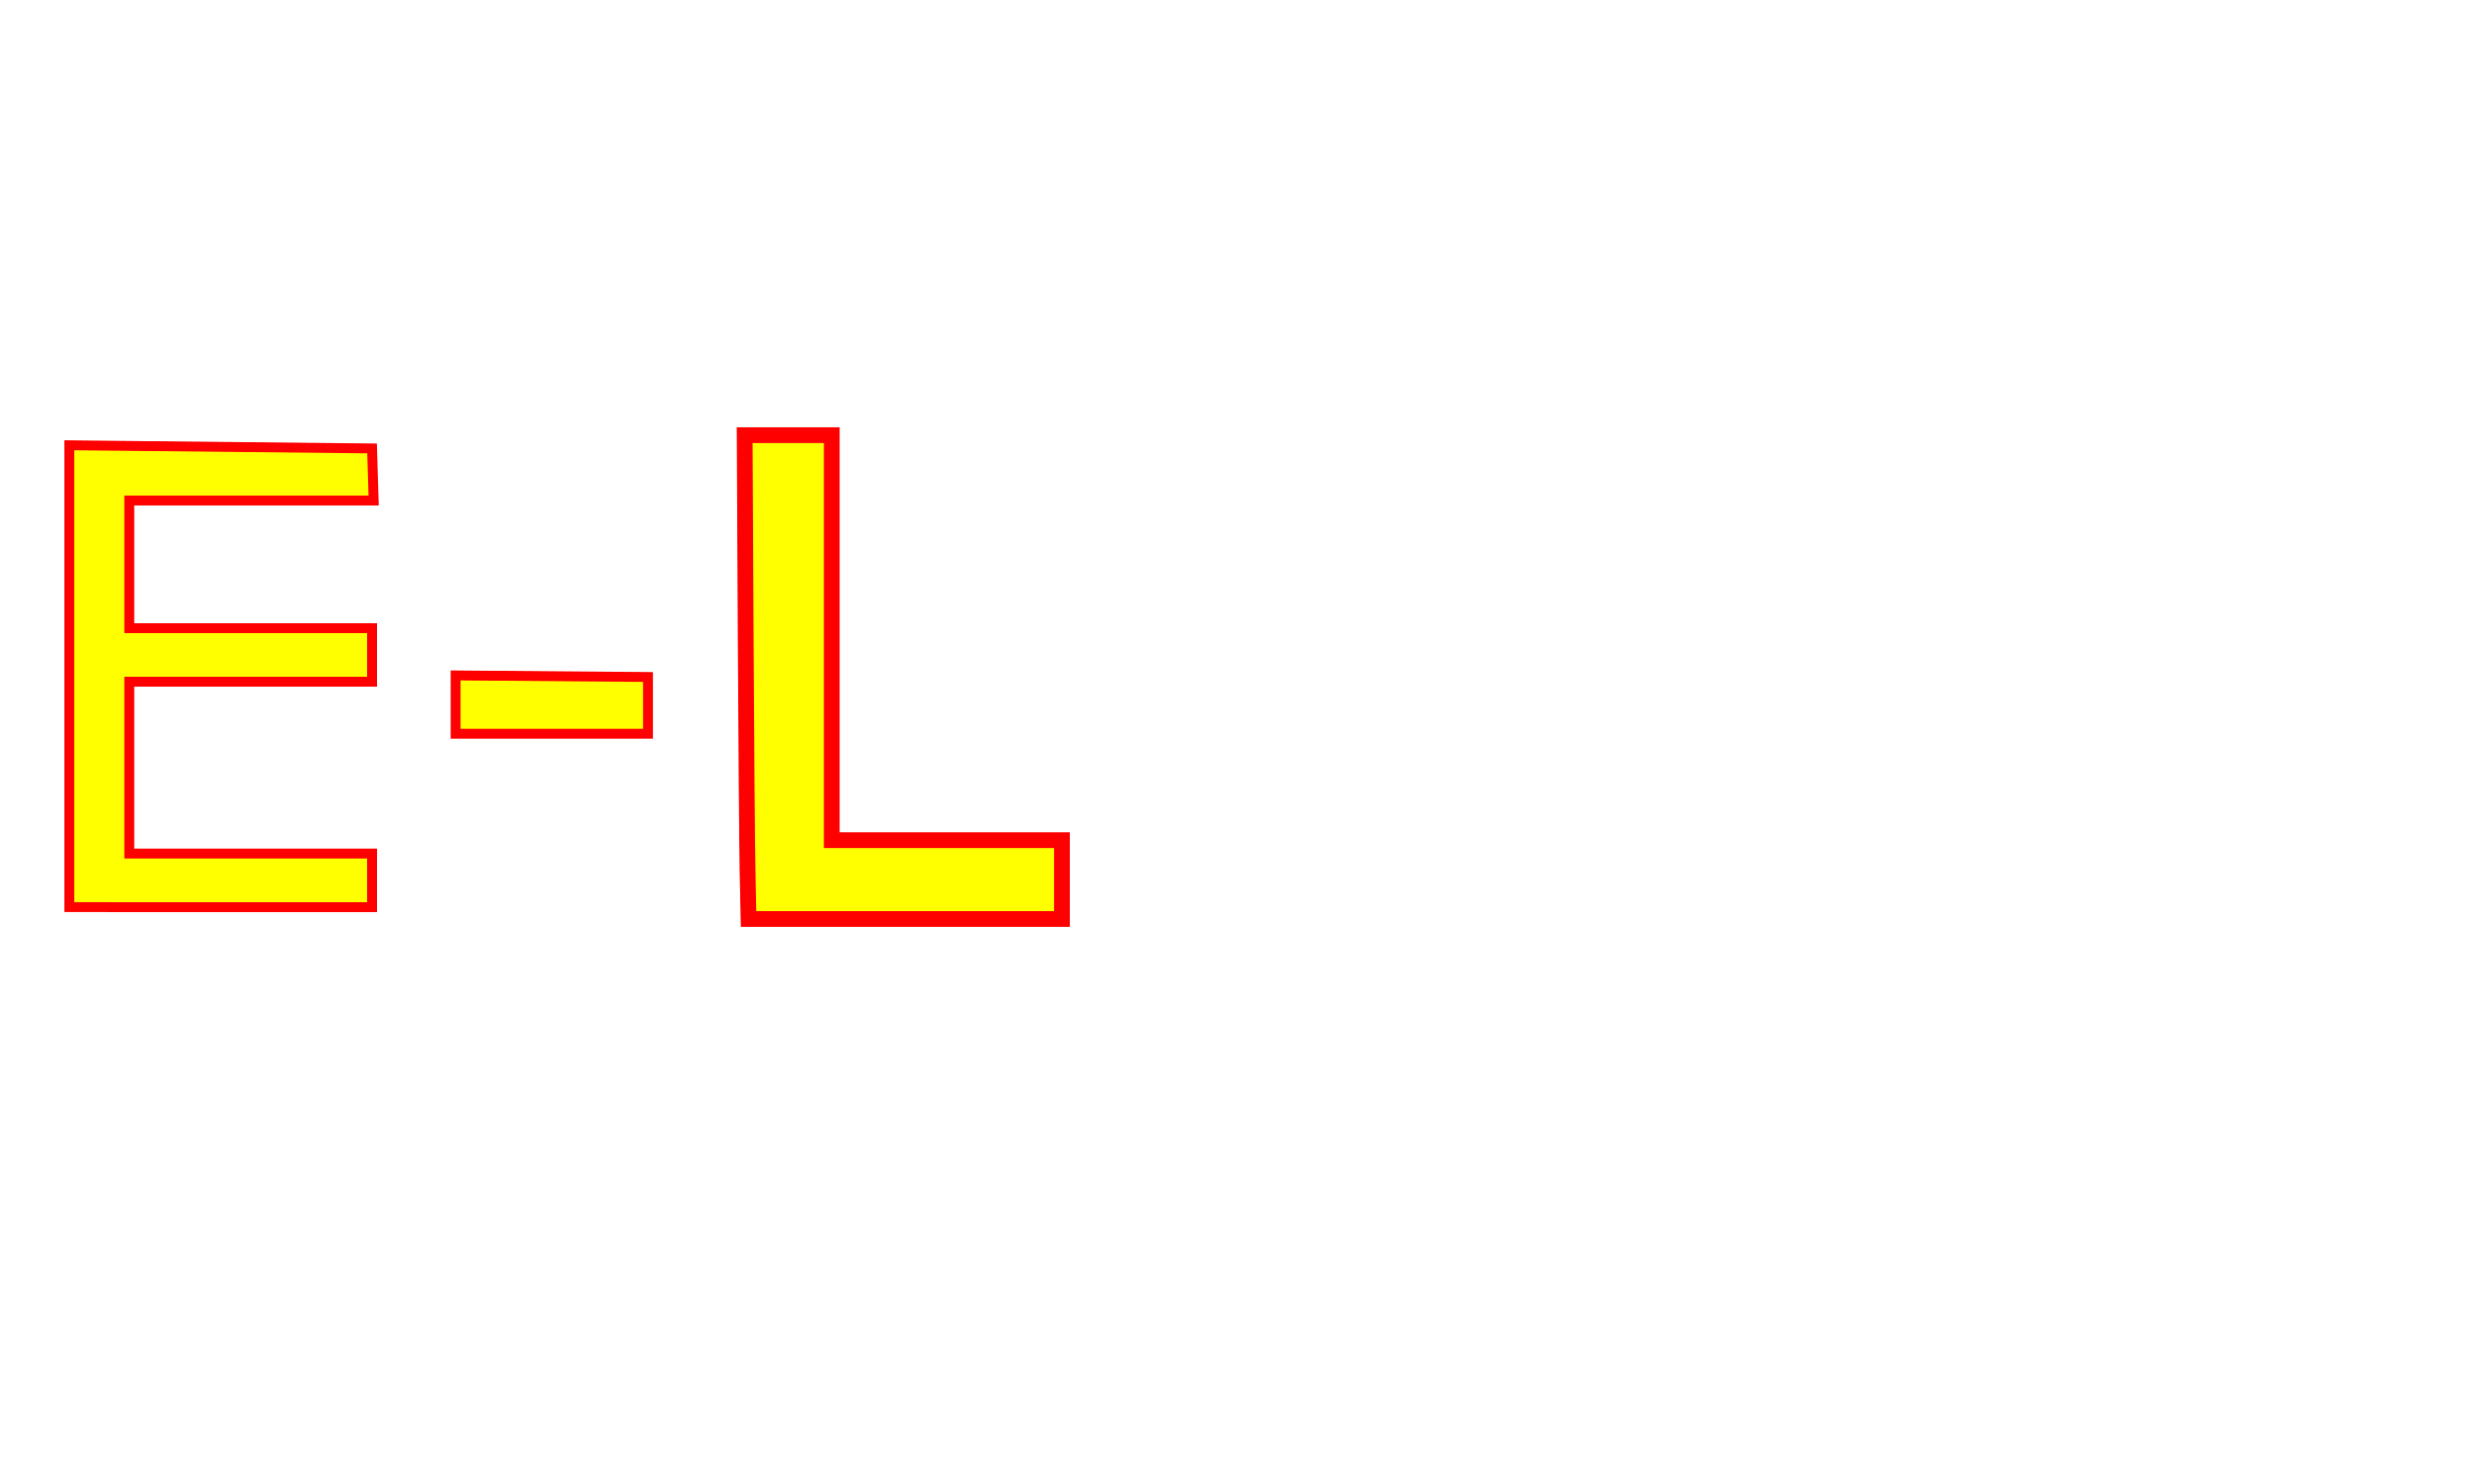
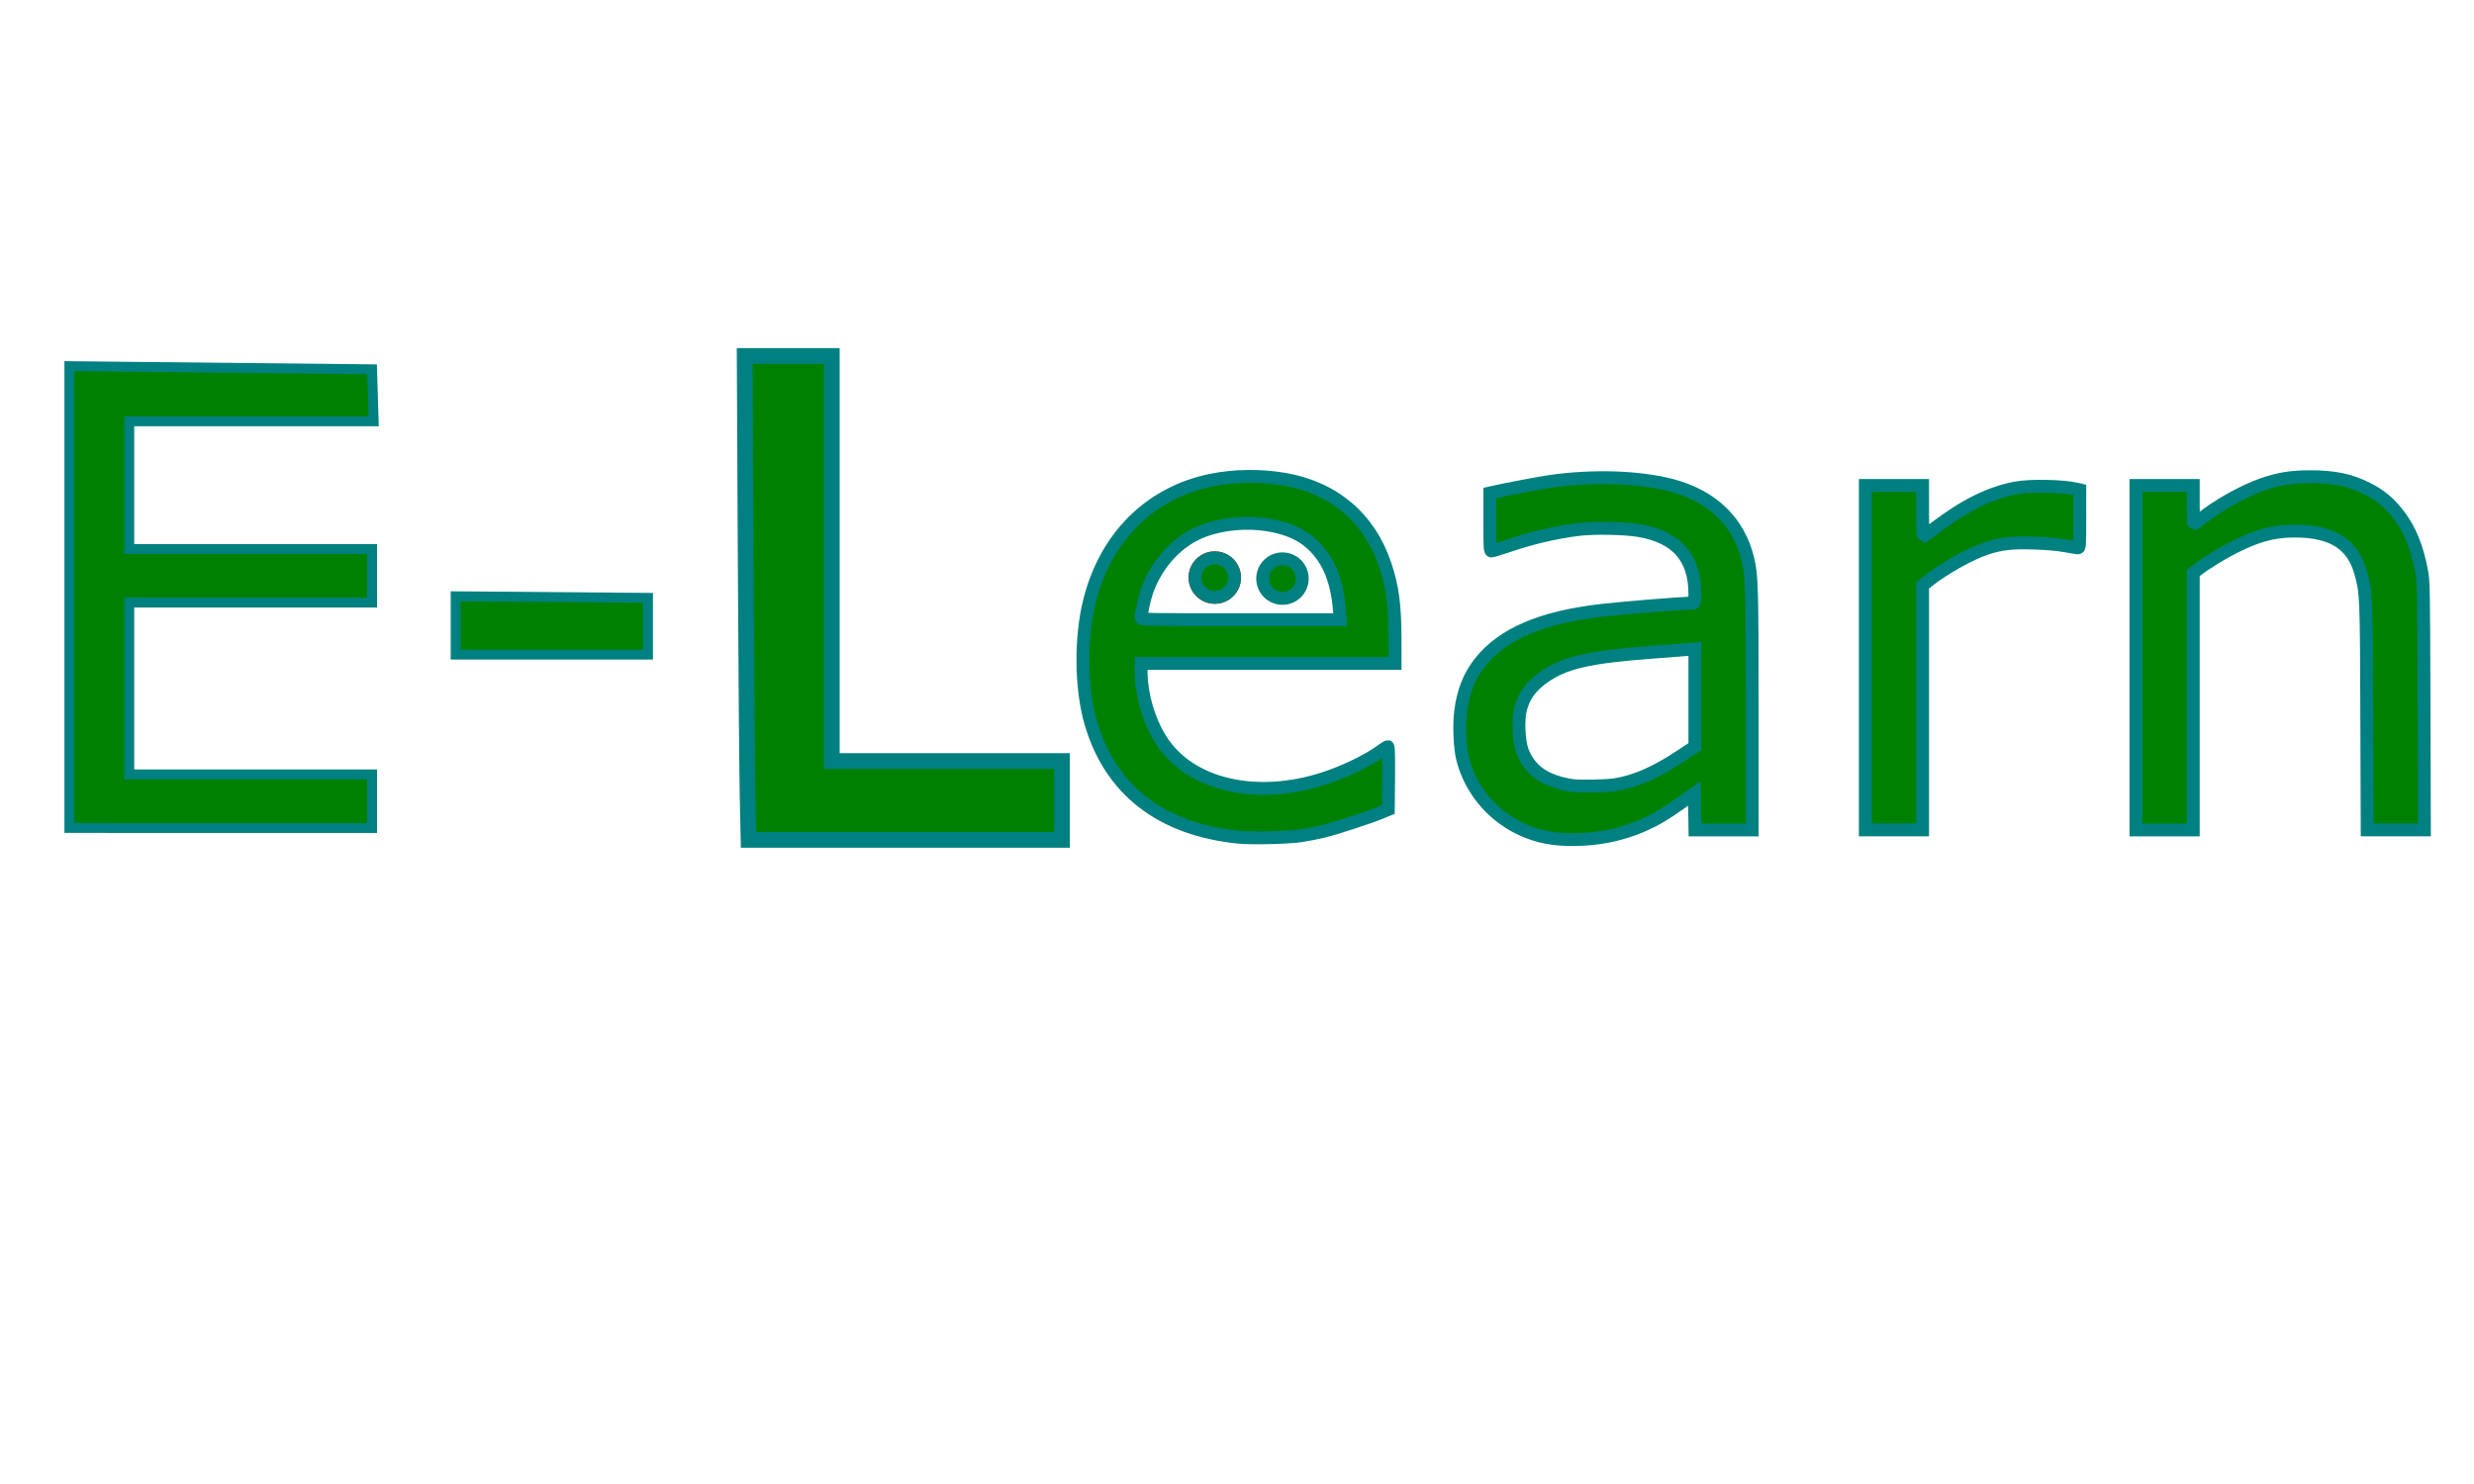
<svg xmlns="http://www.w3.org/2000/svg" width="250" height="150" viewBox="0 0 250 150" id="svg2" version="1.1">
  <defs id="defs4" />
  <g id="layer1" transform="translate(0,-902.3627)">
    <flowRoot xml:space="preserve" id="flowRoot3340" style="font-style:normal;font-weight:normal;font-size:40px;line-height:125%;font-family:sans-serif;letter-spacing:0px;word-spacing:0px;fill:#000000;fill-opacity:1;stroke:none;stroke-width:1px;stroke-linecap:butt;stroke-linejoin:miter;stroke-opacity:1" transform="matrix(1.599891,0,0,1.599891,0.810992,928.0316)">
      <flowRegion id="flowRegion3342">
        <rect id="rect3344" width="250.092" height="150.506" x="0" y="-0.055" />
      </flowRegion>
      <flowPara id="flowPara3346">E-Learn</flowPara>
    </flowRoot>
  </g>
  <g id="layer2">
-     <path style="fill:#ffff00;fill-rule:evenodd;stroke:#ff0000;stroke-width:1px;stroke-linecap:butt;stroke-linejoin:miter;stroke-opacity:1" d="m 7.01,91.69 0,-46.68 30.589,0.319 0.159,5.257 -24.694,0 0,12.905 24.535,0 0,5.417 -24.535,0 0,17.366 24.535,0 0,5.417 z" id="path3349" />
-     <path style="fill:#ffff00;fill-rule:evenodd;stroke:#ff0000;stroke-width:1px;stroke-linecap:butt;stroke-linejoin:miter;stroke-opacity:1" d="m 46.043,68.27 0,5.895 19.437,0 0,-5.735 z" id="path3351" />
-     <path style="fill:#ff0000;fill-rule:evenodd;stroke:#000000;stroke-width:1px;stroke-linecap:butt;stroke-linejoin:miter;stroke-opacity:1" d="m 76.631,91.69 c 29.474,0 29.474,0 29.474,0 l 0,-5.576 -23.26,0 0,-40.944 -6.373,0 z" id="path3353" />
-     <path style="opacity:1;fill:#ffff00;fill-opacity:1;stroke:#ff0000;stroke-width:1.593;stroke-miterlimit:4;stroke-dasharray:none;stroke-opacity:1" d="m 76.192,83.133 c -0.058,-4.929 -0.106,-15.575 -0.106,-23.659 l -1.54e-4,-14.697 3.585,0 3.585,0 0,20.472 0,20.472 11.63,0 11.63,0 0,3.186 0,3.186 -15.109,0 -15.109,0 -0.106,-8.962 z m 29.491,5.735 0.044,-2.35 -11.634,0 -11.634,0 0,-20.472 0,-20.472 -2.814,0 -2.814,0 0.106,11.019 c 0.058,6.061 0.106,16.349 0.106,22.863 l 0,11.844 14.299,-0.041 14.299,-0.041 0.044,-2.35 z" id="path3355" />
-     <path style="opacity:1;fill:#ffff00;fill-opacity:1;stroke:#ff0000;stroke-width:1.593;stroke-miterlimit:4;stroke-dasharray:none;stroke-opacity:1" d="M 75.547,88.391 C 75.494,85.916 75.406,74.911 75.351,63.936 l -0.1,-19.954 4.4,0 4.4,0 0,20.472 0,20.472 11.63,0 11.63,0 0,3.983 0,3.983 -15.834,0 -15.834,0 -0.097,-4.501 z" id="path3357" />
+     <circle style="fill:#ffff00;fill-opacity:1;stroke:#ff0000;stroke-width:1.301;stroke-miterlimit:4;stroke-dasharray:none" id="path4582" cx="122.756" cy="58.38" r="1.999" />
+     <g id="g4634" style="fill:#008000;stroke:#008080">
+       <g style="fill:#008000;stroke:#008080" id="g4578">
+         <path style="fill:#008000;fill-rule:evenodd;stroke:#008080;stroke-width:1px;stroke-linecap:butt;stroke-linejoin:miter;stroke-opacity:1" d="M 7.01,83.69 V 37.01 l 30.589,0.319 0.159,5.257 H 13.064 v 12.905 h 24.535 v 5.417 H 13.064 v 17.366 h 24.535 v 5.417 z" id="path3349" />
+         <path style="fill:#008000;fill-rule:evenodd;stroke:#008080;stroke-width:1px;stroke-linecap:butt;stroke-linejoin:miter;stroke-opacity:1" d="m 46.043,60.27 v 5.895 h 19.437 v -5.735 z" id="path3351" />
+         <path style="opacity:1;fill:#008000;fill-opacity:1;stroke:#008080;stroke-width:1.593;stroke-miterlimit:4;stroke-dasharray:none;stroke-opacity:1" d="M 75.547,80.391 C 75.494,77.916 75.406,66.911 75.351,55.936 l -0.1,-19.954 h 4.4 4.4 v 20.472 20.472 h 11.63 11.63 v 3.983 3.983 H 91.478 75.644 Z" id="path3357" />
+         <path style="opacity:1;vector-effect:none;fill:#008000;fill-opacity:1;stroke-width:1.301;stroke-linecap:butt;stroke-linejoin:miter;stroke-miterlimit:4;stroke-dasharray:none;stroke-dashoffset:0;stroke-opacity:1;stroke:#008080" d="m 125.196,84.624 c -7.85,-0.776 -13.01,-4.772 -14.981,-11.6 -1.001,-3.468 -1.049,-8.555 -0.116,-12.279 1.625,-6.487 6.112,-10.942 12.298,-12.211 2.296,-0.471 4.979,-0.506 7.374,-0.096 5.018,0.859 8.616,3.913 10.206,8.664 0.744,2.222 0.989,4.076 0.993,7.509 l 0.003,2.446 H 128.142 115.308 v 0.749 c 0,2.385 0.79,5.095 2.055,7.052 2.897,4.48 9.516,6.041 16.349,3.855 2.059,-0.659 4.506,-1.83 5.775,-2.764 0.356,-0.262 0.695,-0.476 0.754,-0.476 0.07,0 0.097,1.085 0.079,3.174 l -0.028,3.174 -0.736,0.306 c -1.171,0.486 -4.631,1.615 -5.838,1.905 -0.607,0.146 -1.602,0.342 -2.209,0.436 -1.281,0.198 -4.977,0.291 -6.311,0.159 z M 135.354,61.717 c -0.245,-3.211 -1.238,-5.454 -3.091,-6.985 -2.76,-2.281 -8.637,-2.47 -12.074,-0.389 -1.943,1.176 -3.535,3.199 -4.309,5.475 -0.246,0.723 -0.572,2.217 -0.572,2.621 0,0.194 0.266,0.199 10.058,0.199 h 10.058 z" id="path3746" />
+         <path style="fill:#008000;fill-opacity:1;stroke:#008080;stroke-width:1.301;stroke-miterlimit:4;stroke-dasharray:none" d="m 157.63,84.814 c -4.693,-0.312 -8.702,-3.628 -9.832,-8.134 -0.278,-1.11 -0.374,-3.371 -0.2,-4.748 0.26,-2.063 0.871,-3.603 1.991,-5.012 2.257,-2.841 6.192,-4.522 12.213,-5.217 2.455,-0.284 8.197,-0.744 9.336,-0.748 0.096,-3.16e-4 0.131,-0.265 0.13,-0.973 -0.007,-3.621 -1.852,-5.703 -5.626,-6.349 -1.502,-0.257 -4.687,-0.308 -6.259,-0.101 -2.343,0.309 -4.565,0.833 -6.967,1.642 -0.852,0.287 -1.622,0.522 -1.709,0.522 -0.139,0 -0.159,-0.383 -0.159,-2.933 v -2.933 l 0.237,-0.053 c 1.624,-0.365 4.792,-0.966 5.938,-1.127 4.246,-0.597 8.779,-0.458 12.05,0.368 4.21,1.064 6.952,3.695 7.86,7.54 0.39,1.652 0.424,2.859 0.424,15.259 l 8e-5,12.071 h -2.89 -2.89 l -0.029,-1.842 -0.029,-1.842 -1.367,0.958 c -1.763,1.235 -2.522,1.683 -3.831,2.259 -2.546,1.12 -5.393,1.594 -8.388,1.395 z m 5.602,-5.502 c 2.055,-0.333 4.069,-1.218 6.619,-2.907 l 1.418,-0.939 v -4.94 -4.94 l -0.605,0.053 c -0.333,0.029 -1.883,0.148 -3.445,0.264 -6.682,0.496 -9.111,1.051 -11.255,2.572 -1.27,0.901 -1.964,1.865 -2.318,3.217 -0.275,1.052 -0.173,3.272 0.195,4.227 0.763,1.984 2.303,3.052 5.016,3.479 0.703,0.111 3.502,0.056 4.376,-0.086 z" id="path4555" />
+         <path style="fill:#008000;fill-opacity:1;stroke:#008080;stroke-width:1.301;stroke-miterlimit:4;stroke-dasharray:none" d="M 188.493,66.477 V 49.068 h 2.893 2.893 v 2.577 c 0,1.417 0.026,2.577 0.058,2.577 0.032,0 0.522,-0.352 1.09,-0.782 3.151,-2.386 5.604,-3.607 8.27,-4.117 1.464,-0.28 4.826,-0.209 6.229,0.13 l 0.237,0.057 v 2.934 c 0,2.725 -0.013,2.934 -0.184,2.931 -0.101,-0.002 -0.705,-0.098 -1.341,-0.214 -0.746,-0.136 -1.867,-0.232 -3.156,-0.272 -2.212,-0.068 -3.279,0.054 -4.776,0.548 -1.623,0.535 -4.298,2.034 -5.875,3.292 l -0.552,0.441 v 12.357 12.357 h -2.893 -2.893 z" id="path4563" />
+         <path style="fill:#008000;fill-opacity:1;stroke:#008080;stroke-width:1.301;stroke-miterlimit:4;stroke-dasharray:none" d="M 215.842,66.477 V 49.068 h 2.893 2.893 v 1.946 c 0,1.07 0.029,1.946 0.064,1.946 0.035,0 0.355,-0.231 0.71,-0.513 1.716,-1.364 4.304,-2.814 6.201,-3.475 1.651,-0.575 2.872,-0.777 4.753,-0.784 2.484,-0.01 4.096,0.321 5.845,1.2 1.377,0.692 2.296,1.47 3.271,2.771 1.068,1.425 1.772,3.167 2.216,5.481 0.217,1.131 0.223,1.458 0.262,13.702 l 0.04,12.544 h -2.892 -2.892 l -0.04,-11.439 c -0.043,-12.288 -0.053,-12.509 -0.604,-14.521 -0.802,-2.923 -2.85,-4.235 -6.632,-4.247 -2.137,-0.007 -3.758,0.419 -6.147,1.616 -1.219,0.61 -2.944,1.673 -3.761,2.317 l -0.394,0.311 v 12.982 12.982 h -2.893 -2.893 z" id="path4565" />
+       </g>
+       <circle style="fill:#008000;fill-opacity:1;stroke:#008080;stroke-width:1.301;stroke-miterlimit:4;stroke-dasharray:none" id="circle4584" cx="122.756" cy="58.38" r="1.999" />
+       <circle style="fill:#008000;fill-opacity:1;stroke:#008080;stroke-width:1.301;stroke-miterlimit:4;stroke-dasharray:none" id="circle4584-0" cx="129.594" cy="58.485" r="1.999" />
+     </g>
  </g>
</svg>
